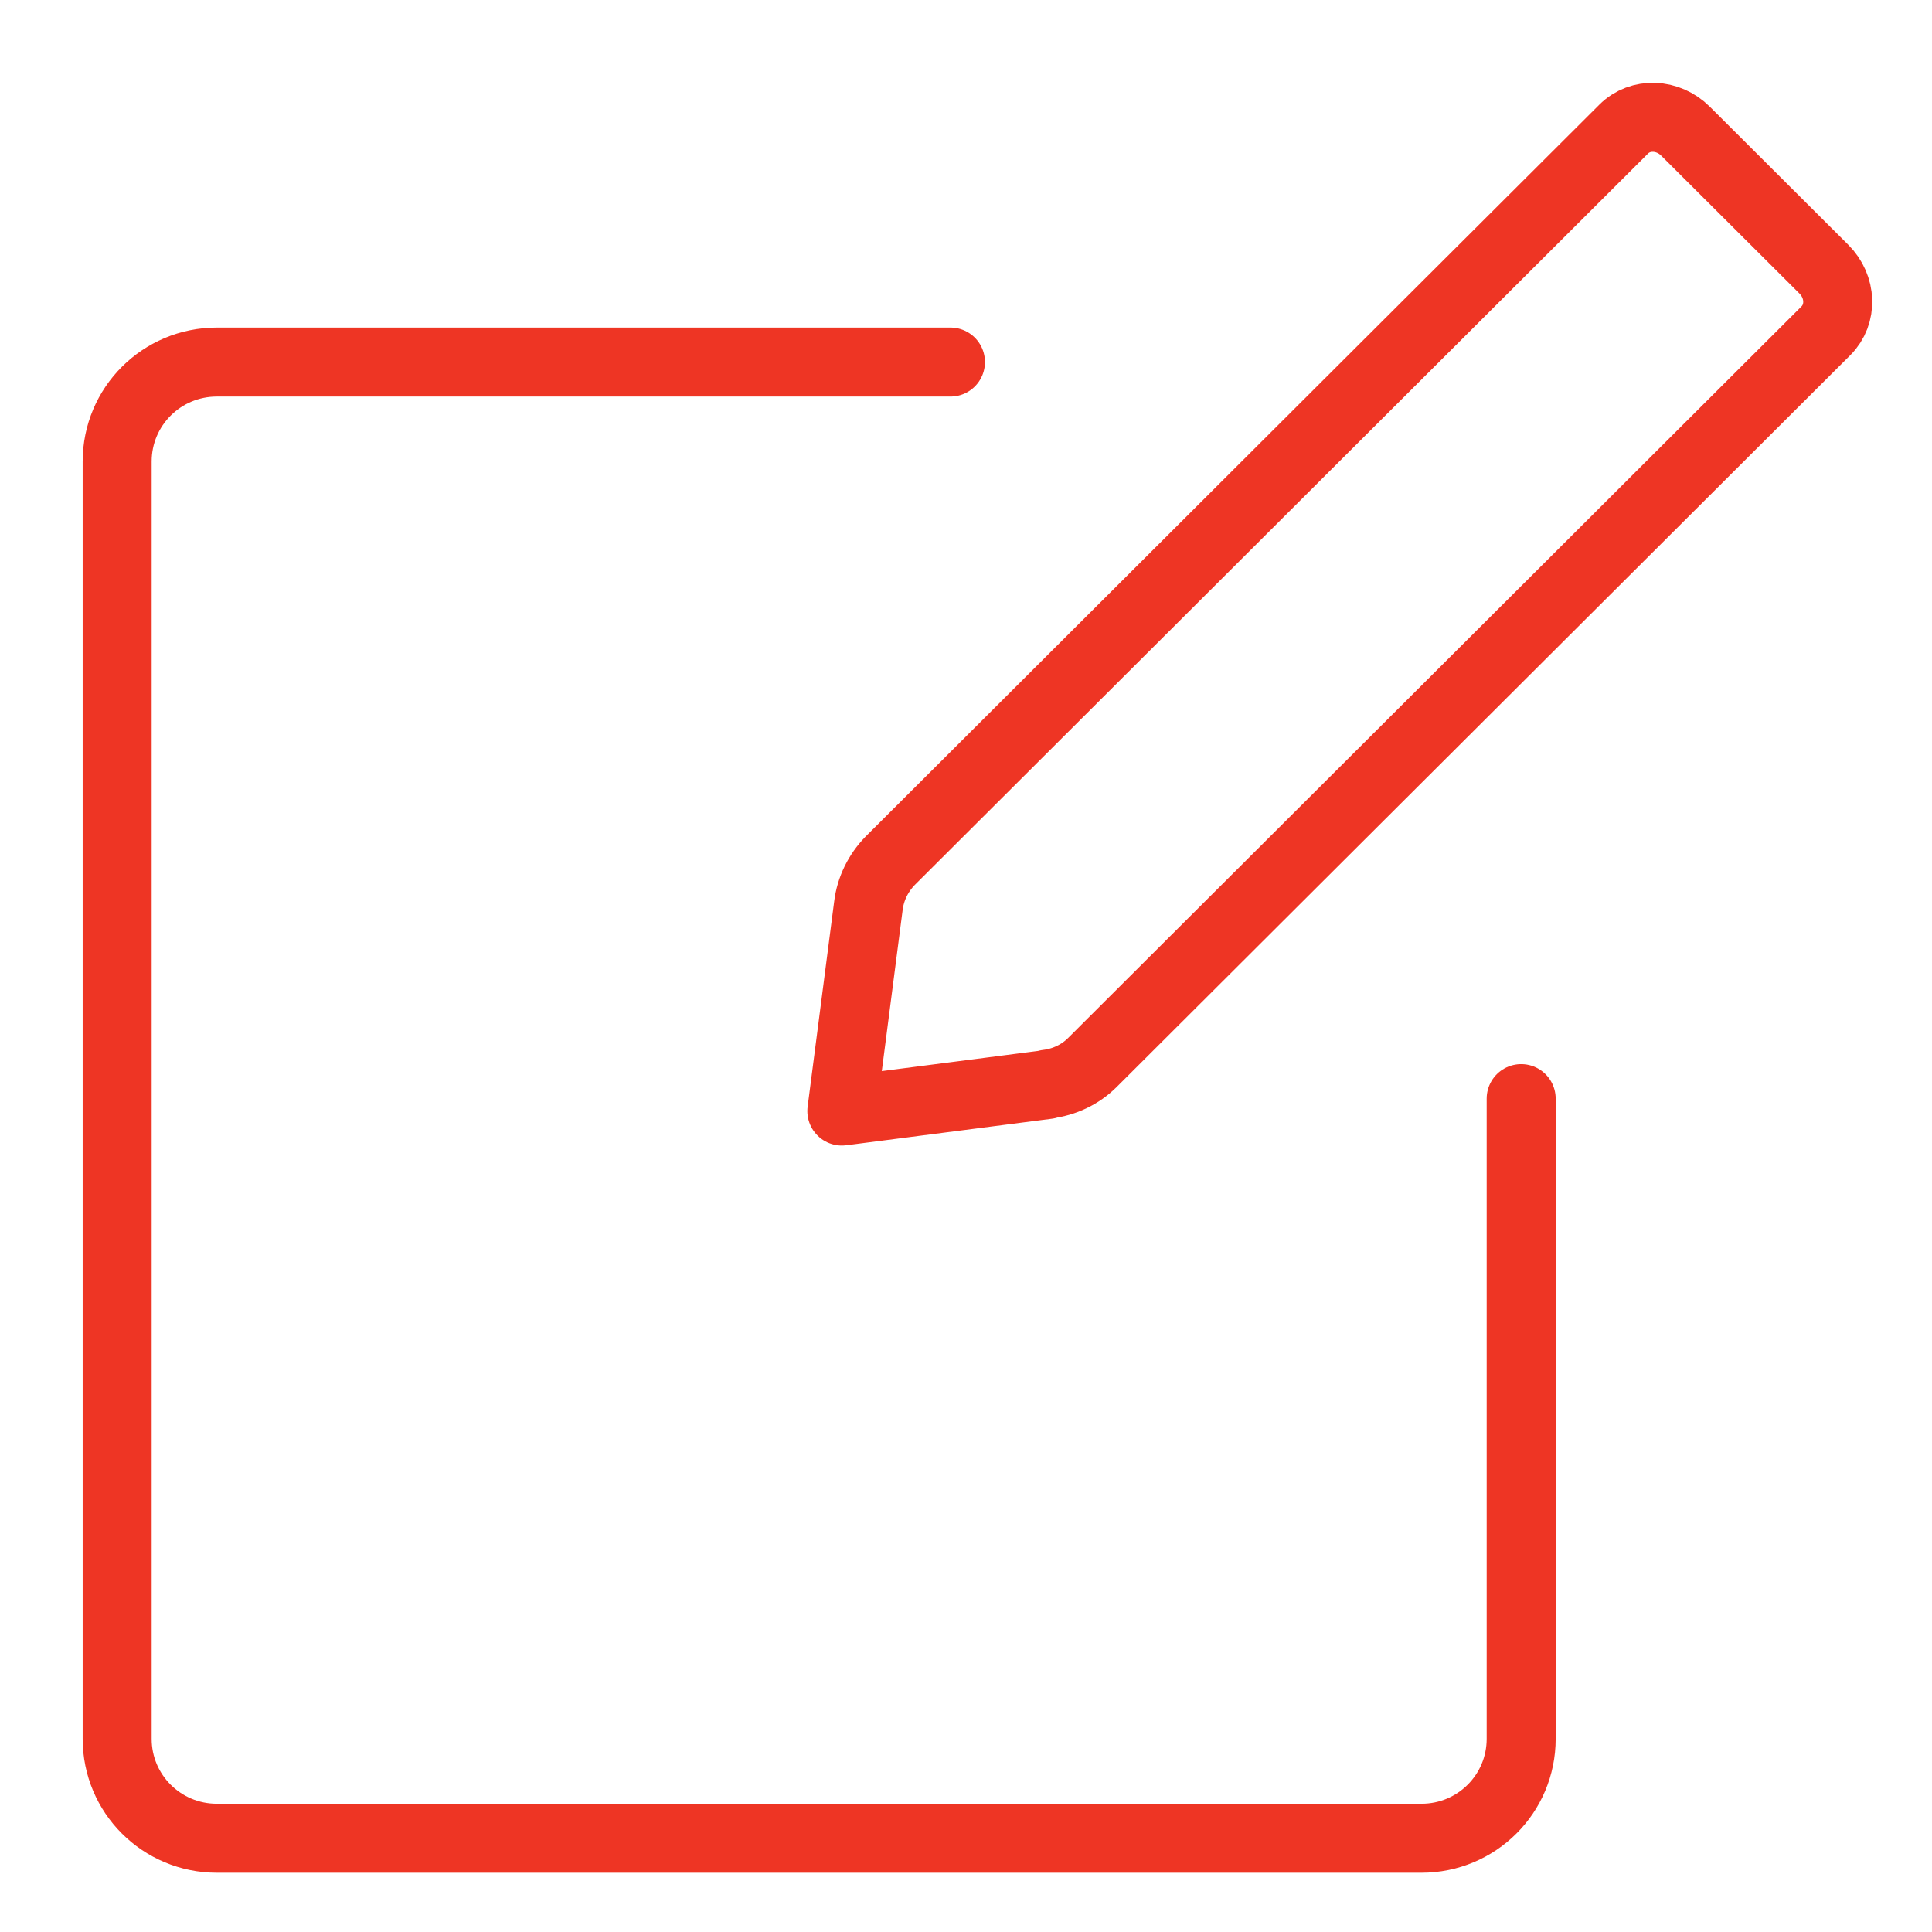
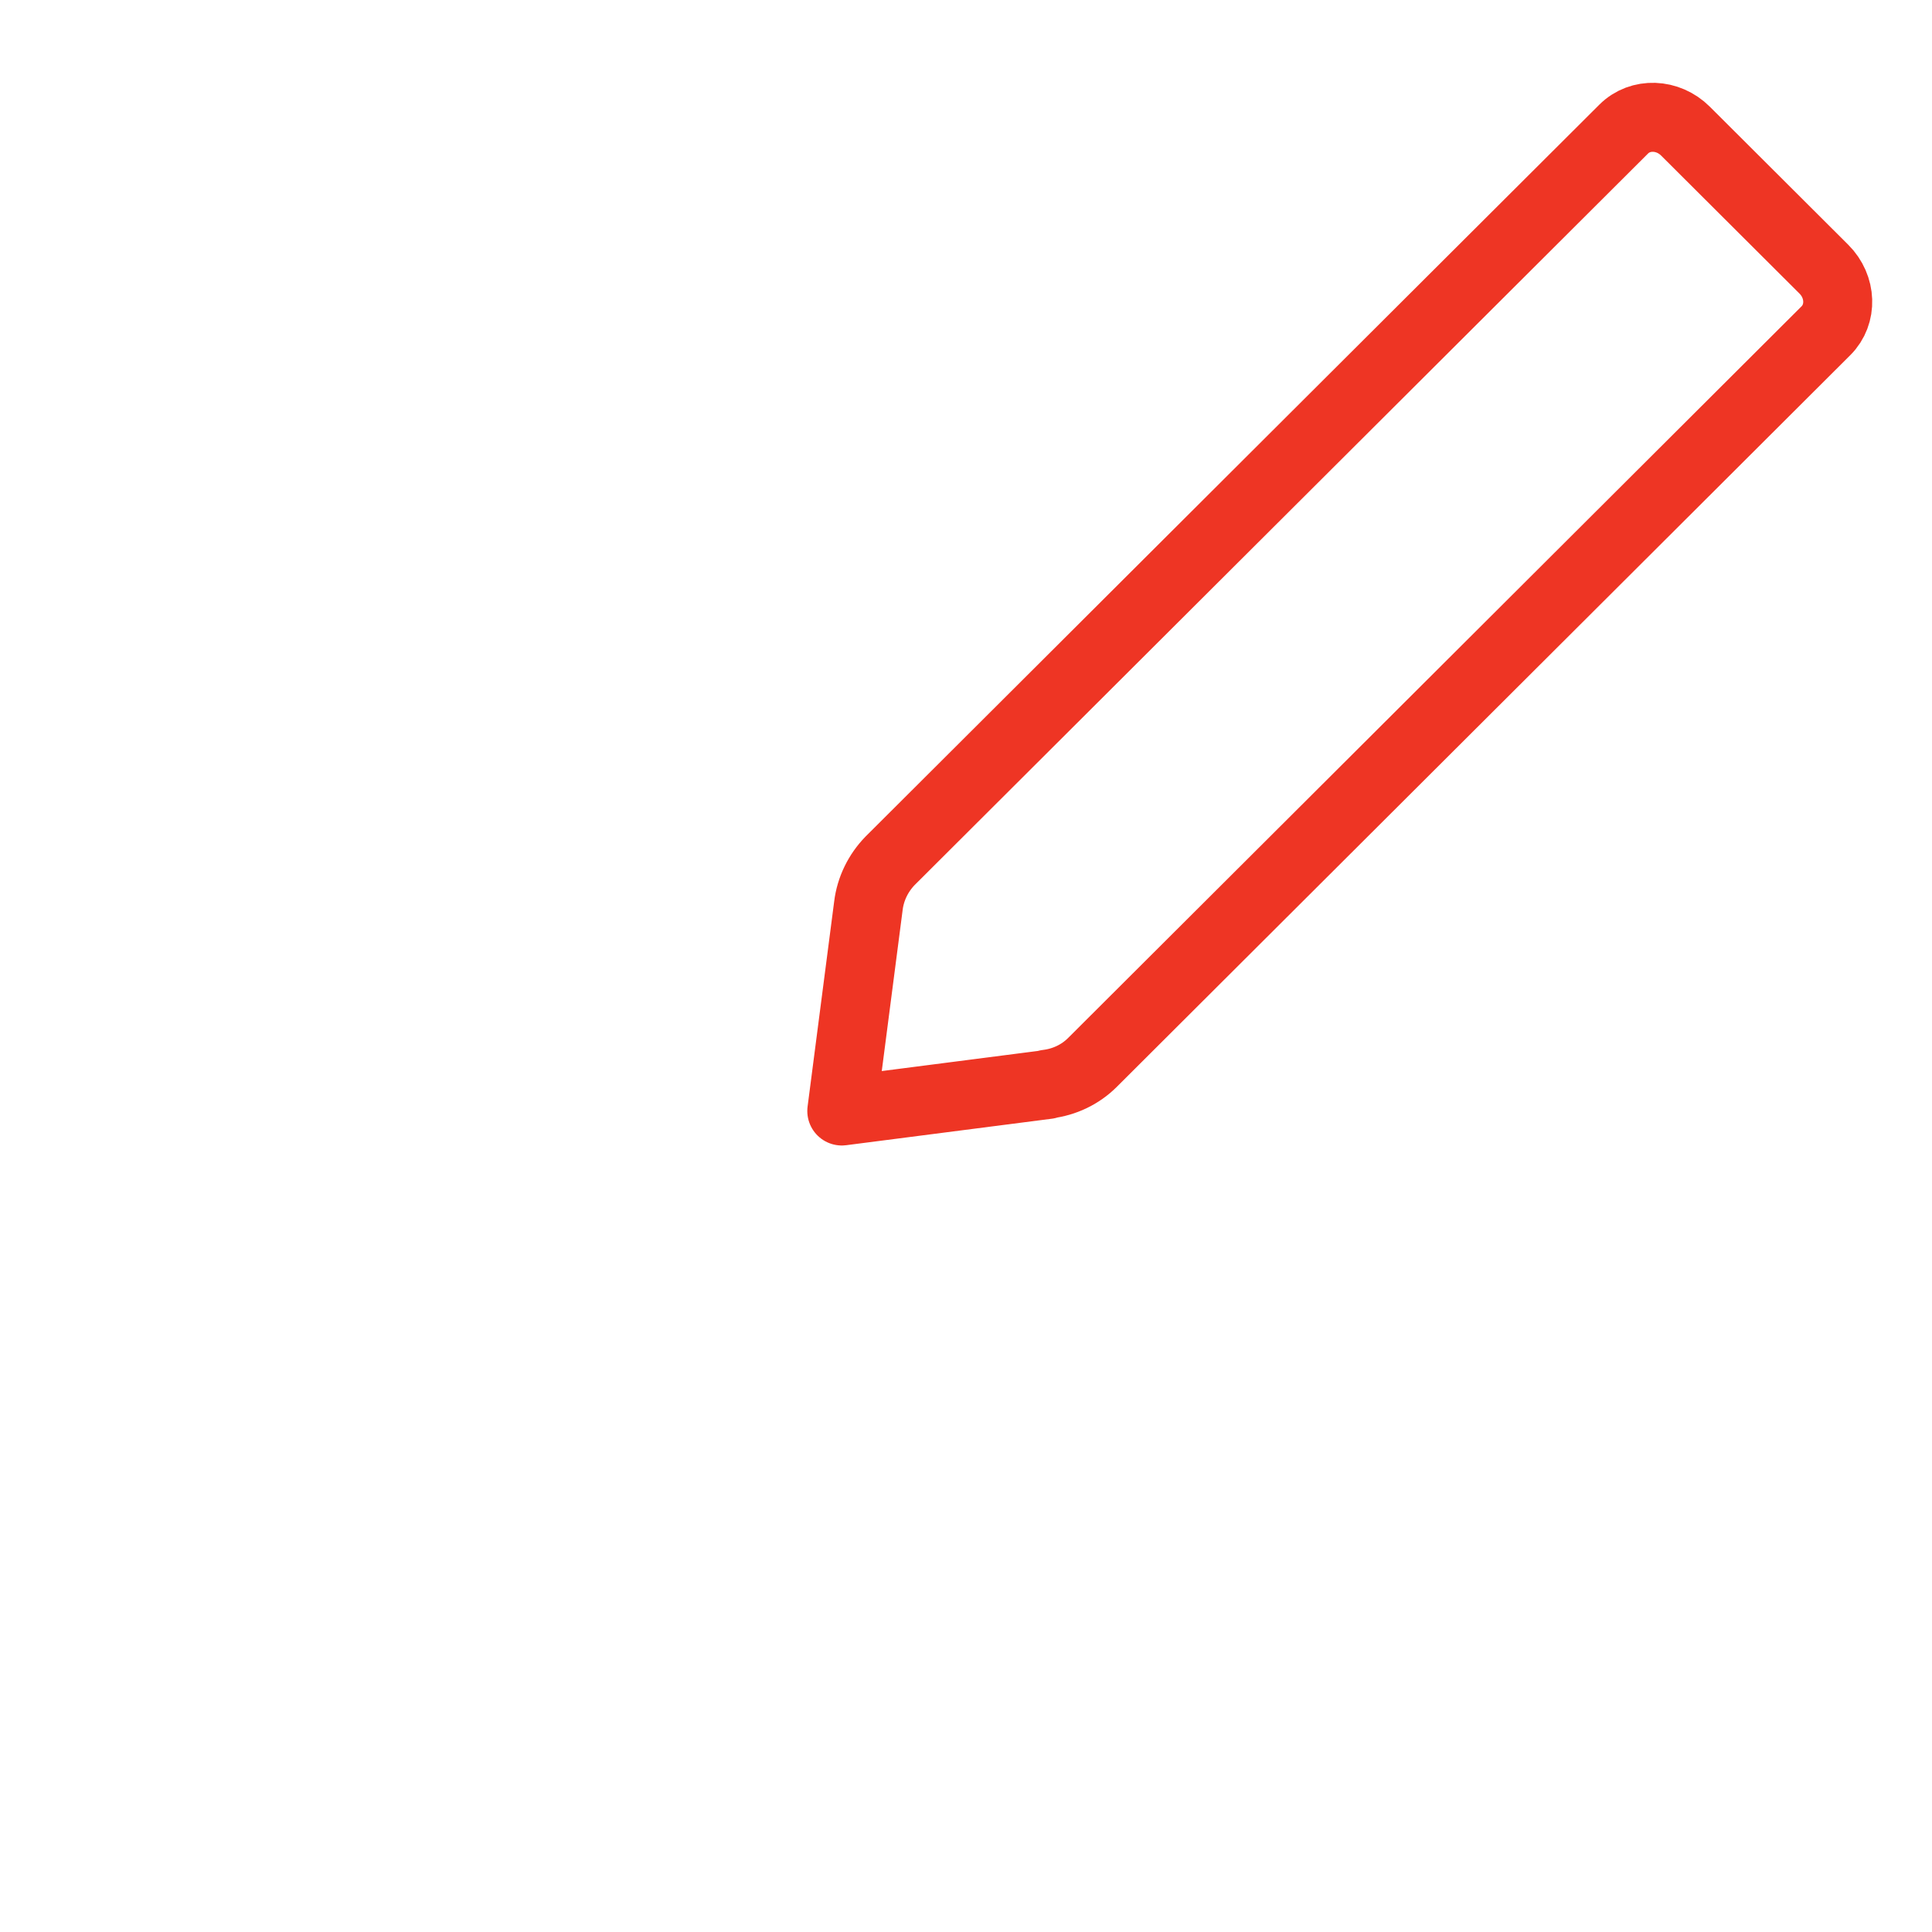
- <svg xmlns="http://www.w3.org/2000/svg" width="42" height="42" viewBox="0 0 42 42" fill="none">
-   <path d="M20.662 7.871H4.715C3.515 7.871 2.547 8.837 2.547 10.034V37.8C2.547 38.997 3.515 39.962 4.715 39.962H30.901C32.101 39.962 33.069 38.997 33.069 37.8V23.883" stroke="#EE3524" stroke-width="1.5" stroke-linecap="round" stroke-linejoin="round" />
-   <path d="M22.771 23.576L18.301 24.153L18.878 19.693C18.923 19.319 19.096 18.975 19.351 18.713L35.298 2.806C35.658 2.447 36.258 2.469 36.641 2.851L39.649 5.851C40.032 6.233 40.054 6.831 39.694 7.191L23.747 23.098C23.484 23.36 23.139 23.524 22.764 23.569L22.771 23.576Z" stroke="#EE3524" stroke-width="1.5" stroke-linecap="round" stroke-linejoin="round" />
+ <svg xmlns="http://www.w3.org/2000/svg" id="eScfbuLWoM91" viewBox="0 0 42 42" shape-rendering="geometricPrecision" text-rendering="geometricPrecision" project-id="073c1378d4944ae5a1f57f30669d425f" export-id="df2f6be6e44841c498573ce901b5861c" cached="false">
+   <style>
+ #eScfbuLWoM92 {animation: eScfbuLWoM92_s_do 3000ms linear infinite normal forwards}@keyframes eScfbuLWoM92_s_do { 0% {stroke-dashoffset: 94.03} 33.333% {stroke-dashoffset: 0} 100% {stroke-dashoffset: 0}} #eScfbuLWoM93_to {animation: eScfbuLWoM93_to__to 3000ms linear infinite normal forwards}@keyframes eScfbuLWoM93_to__to { 0% {transform: translate(29.12569px,13.35138px)} 33.333% {transform: translate(29.12569px,13.35138px)} 66.667% {transform: translate(27.83151px,15.0262px)} 100% {transform: translate(27.83151px,15.0262px)}}
+ </style>
+   <path id="eScfbuLWoM92" d="M20.662,7.871h-15.947c-1.2,0-2.168.965-2.168,2.162v27.766c0,1.197.968,2.162,2.168,2.162h26.186c1.2,0,2.168-.965,2.168-2.162v-13.917" fill="none" stroke="#ee3524" stroke-width="1.5" stroke-linecap="round" stroke-linejoin="round" stroke-dashoffset="94.03" stroke-dasharray="94.03" />
+   <g id="eScfbuLWoM93_to" transform="translate(29.12569,13.35138)">
+     <path d="M22.771,23.576l-4.471.576.578-4.459c.045-.374.217-.718.472-.98L35.298,2.806c.36-.359.96-.337,1.343.045L39.649,5.851c.383.382.405.98.045,1.339L23.747,23.098c-.263.262-.608.426-.983.471l.007.007Z" transform="translate(-29.12569,-13.35138)" fill="none" stroke="#ee3524" stroke-width="1.5" stroke-linecap="round" stroke-linejoin="round" />
+   </g>
</svg>
